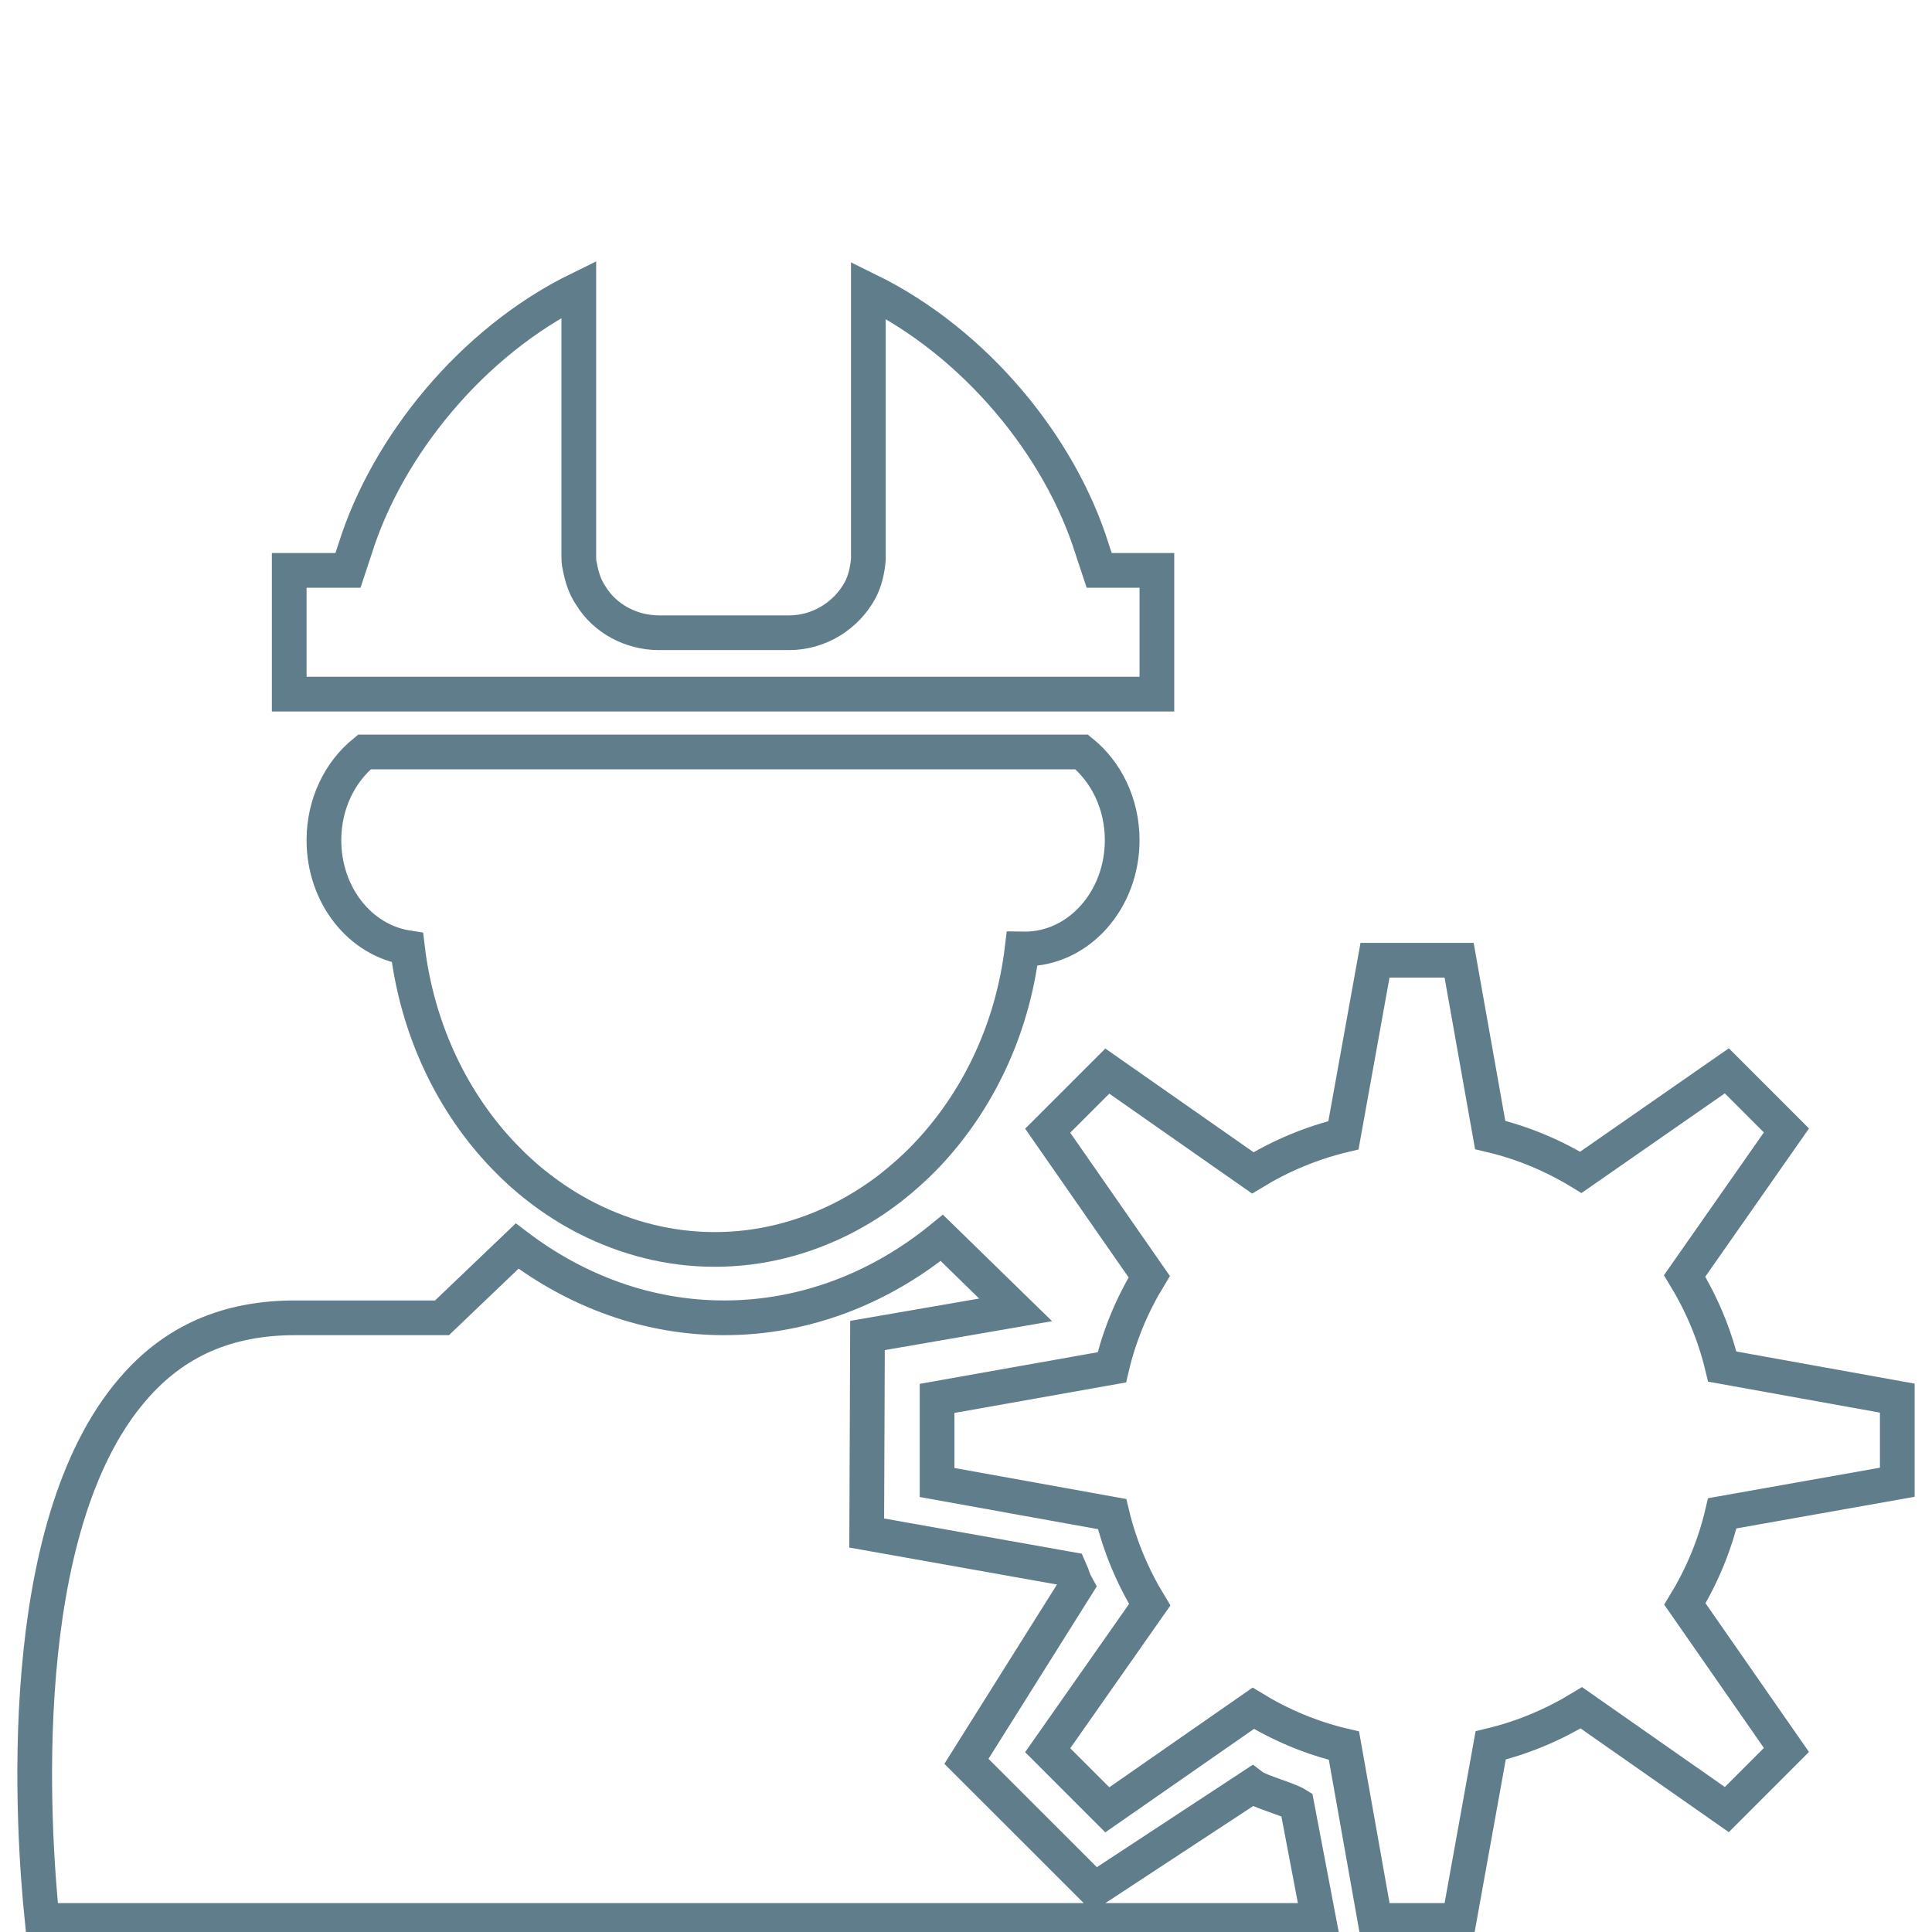
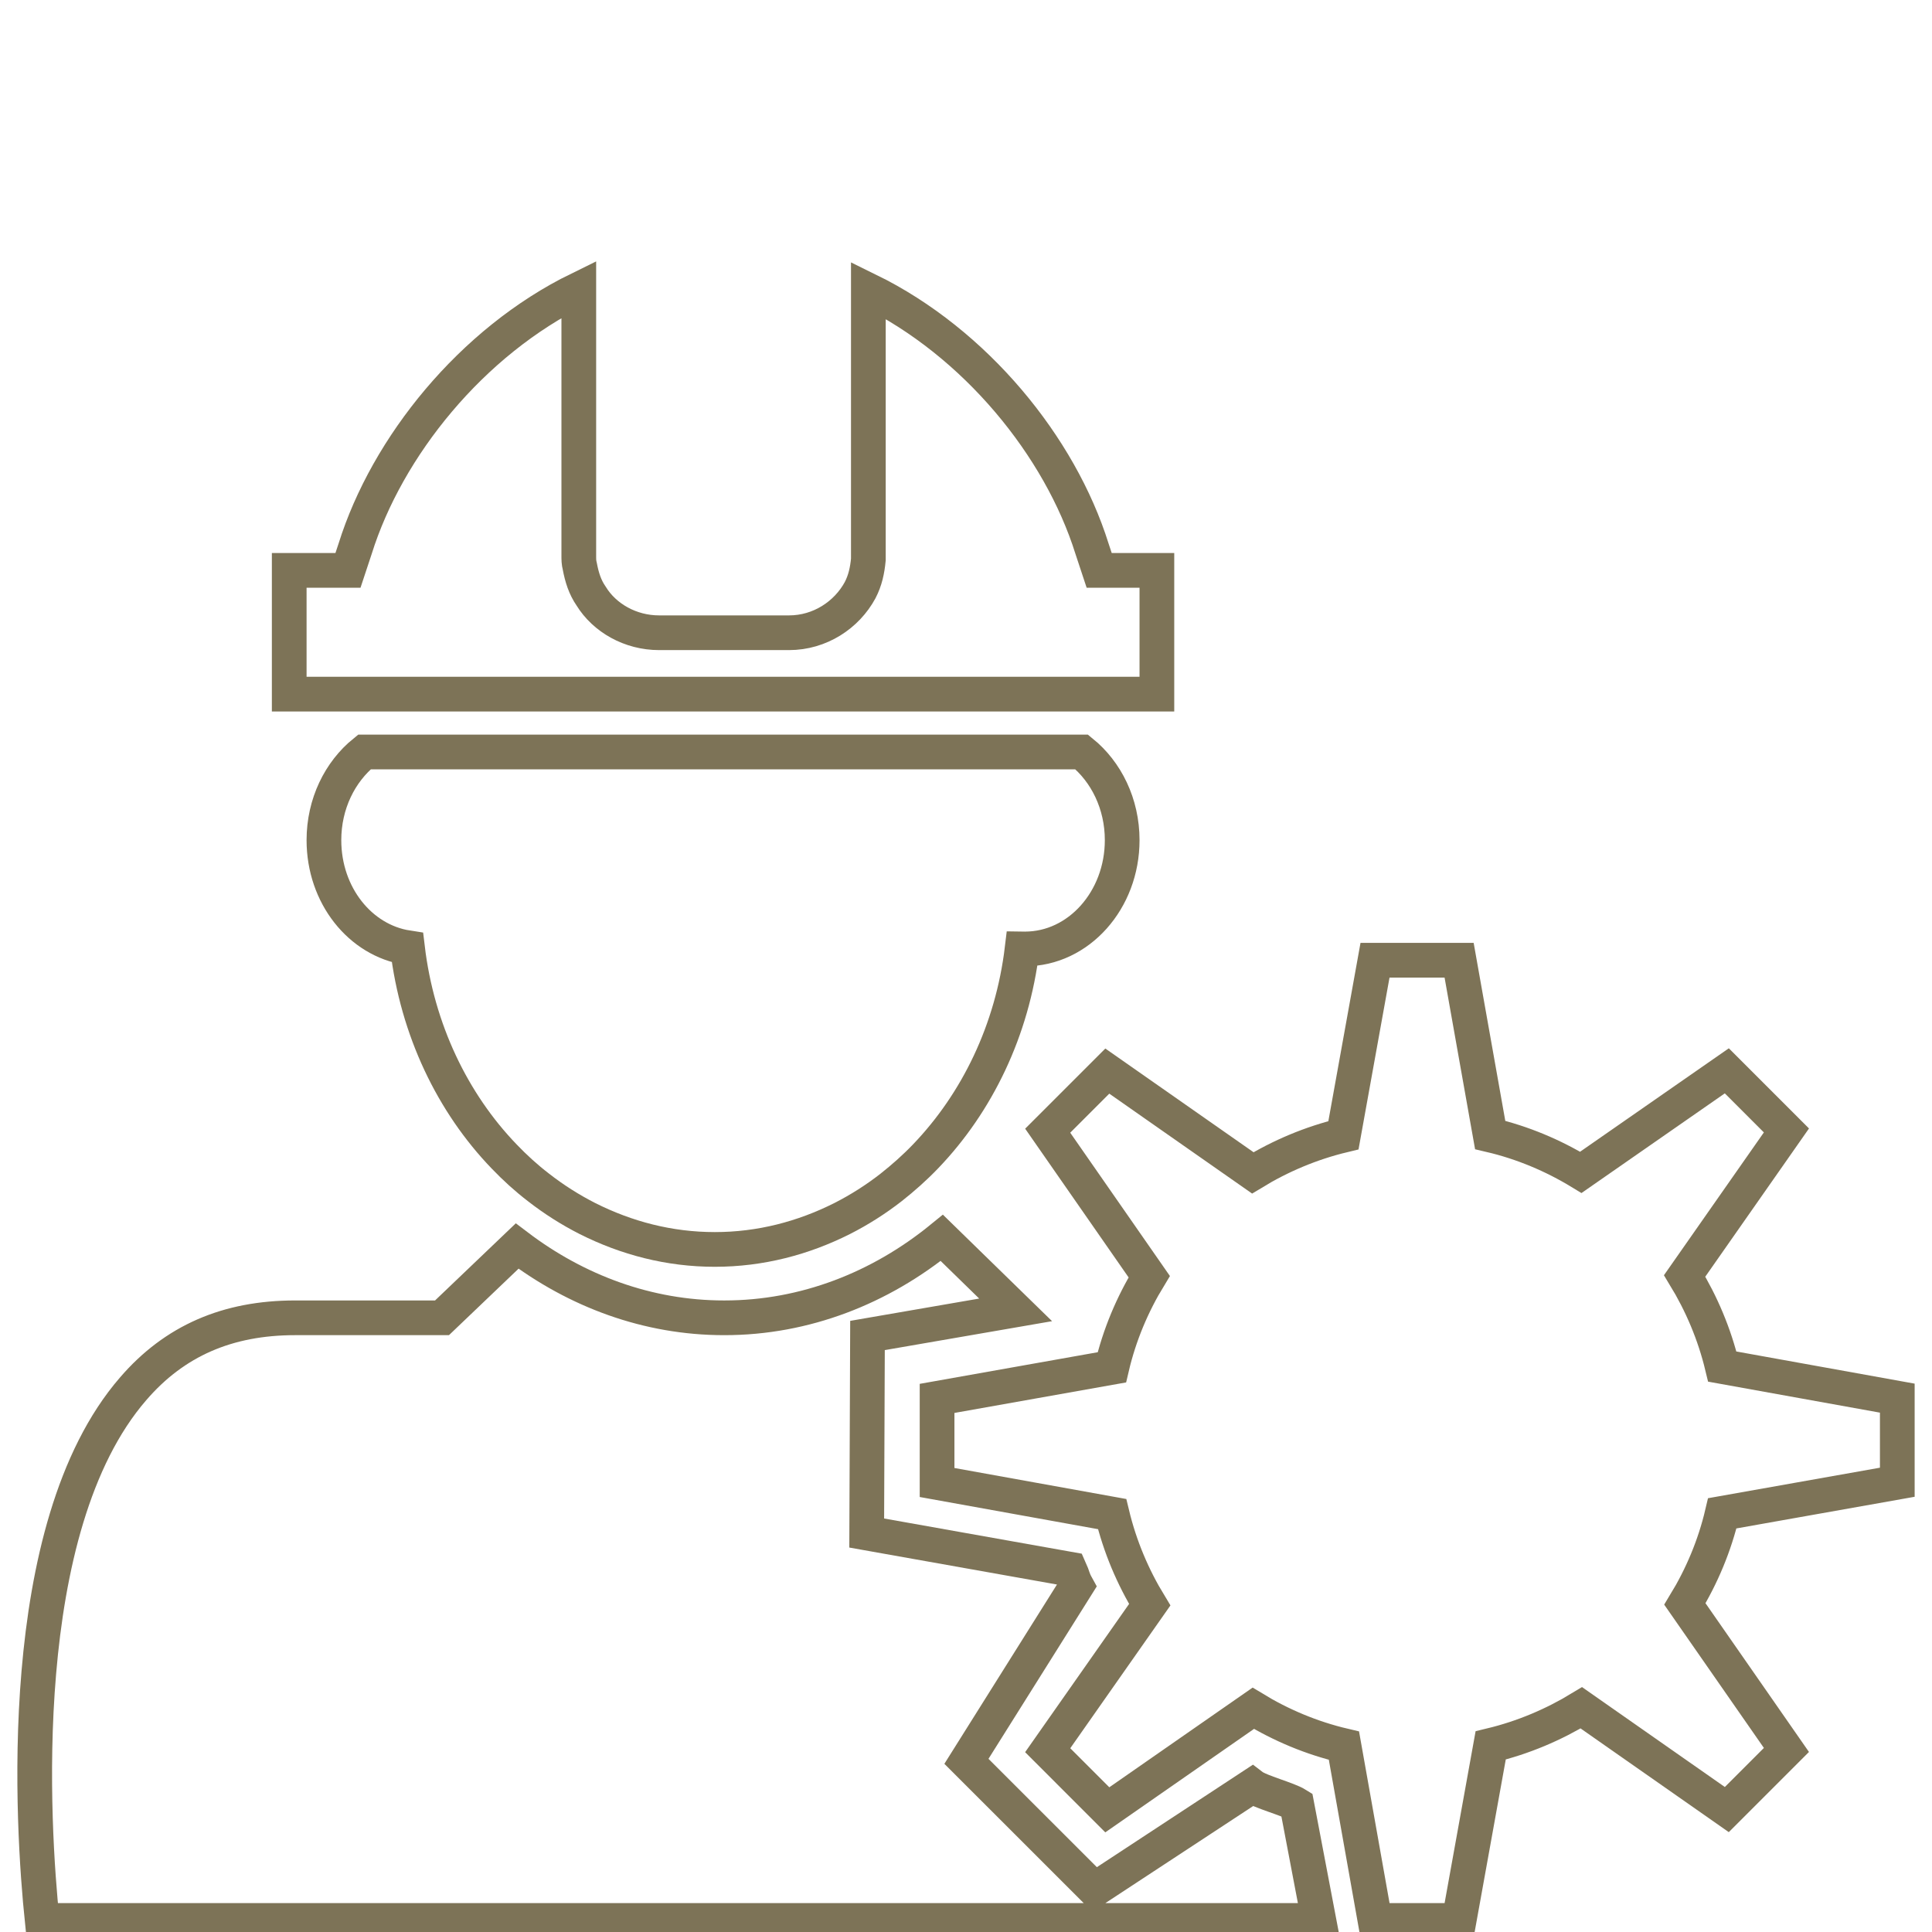
<svg xmlns="http://www.w3.org/2000/svg" width="167px" height="167px" viewBox="0 0 167 167" version="1.1">
  <g id="main" stroke-width="1" fill="none" fill-rule="evenodd">
-     <g id="Group-2" transform="translate(3, 25)" stroke="#607D8B" stroke-width="3">
+     <g id="Group-2" transform="translate(3, 25)" stroke="#7D7357" stroke-width="3">
      <path d="M27.701,22.421 L27.078,24.303 L22,24.303 L22,35 L27.522,35 L35.361,35 L38.657,35 L81.591,35 L84.797,35 L97,35 L97,34.487 L97,24.303 L92.012,24.303 L91.389,22.421 C88.627,13.606 81.323,4.621 72.06,0.086 L72.06,20.196 L72.06,23.02 L72.06,23.362 C71.97,24.303 71.792,25.159 71.347,26.015 C70.189,28.154 67.873,29.694 65.201,29.694 L63.776,29.694 L53.977,29.694 C51.483,29.694 49.256,28.411 48.098,26.528 C47.564,25.758 47.297,24.902 47.119,23.961 C47.03,23.619 47.03,23.362 47.03,23.02 L47.03,20.623 L47.03,0 C37.766,4.535 30.463,13.606 27.701,22.421 Z" id="Path" />
      <path d="M161,103.123 L161,95.854 L145.872,93.125 C145.195,90.309 144.081,87.69 142.619,85.288 L151.417,72.714 L146.264,67.561 L133.646,76.337 C131.245,74.875 128.603,73.761 125.809,73.107 L123.124,58 L115.855,58 L113.126,73.129 C110.31,73.806 107.69,74.919 105.289,76.381 L92.714,67.584 L87.562,72.736 L96.338,85.354 C94.875,87.755 93.762,90.397 93.107,93.191 L78,95.876 L78,103.146 L93.129,105.875 C93.806,108.69 94.919,111.31 96.381,113.711 L87.562,126.286 L92.714,131.439 L105.332,122.662 C107.733,124.125 110.375,125.238 113.169,125.893 L115.854,141 L123.123,141 L125.852,125.872 C128.669,125.195 131.288,124.081 133.69,122.619 L146.264,131.417 L151.417,126.264 L142.64,113.646 C144.103,111.245 145.216,108.603 145.871,105.809 L161,103.123 Z" id="Path" />
      <path d="M32.221,56.918 C33.067,64.019 36.121,70.339 40.579,74.965 C41.515,75.942 42.495,76.833 43.542,77.636 C44.88,78.678 46.284,79.569 47.777,80.329 C51.142,82.023 54.842,83 58.787,83 C62.731,83 66.431,82.023 69.796,80.329 C71.29,79.569 72.694,78.678 74.031,77.636 C75.078,76.811 76.081,75.92 77.017,74.943 C81.452,70.317 84.506,64.063 85.352,57.005 C85.441,57.005 85.509,57.026 85.598,57.026 C90.233,57.026 94,52.813 94,47.623 C94,44.474 92.618,41.716 90.501,40 L28.499,40 C26.382,41.716 25,44.474 25,47.623 C25,52.401 28.142,56.288 32.221,56.918 Z" id="Path" />
      <path d="M109.095,130.989 C108.32,130.502 105.905,129.882 105.24,129.373 L91.615,138.32 L80.537,127.247 L90.064,112.076 C89.709,111.434 89.776,111.323 89.465,110.636 L71.918,107.513 L71.985,90.438 L84.79,88.224 L78.41,82 C73.092,86.341 66.579,88.91 59.622,88.91 L59.6,88.91 L59.578,88.91 C52.997,88.91 46.838,86.607 41.698,82.709 L35.207,88.91 L22.512,88.91 C16.663,88.91 12.077,90.903 8.51,95.045 C-1.926,107.093 -0.176,133.049 0.644,141 L111,141 L109.095,130.989 Z" id="Path" />
    </g>
  </g>
</svg>
